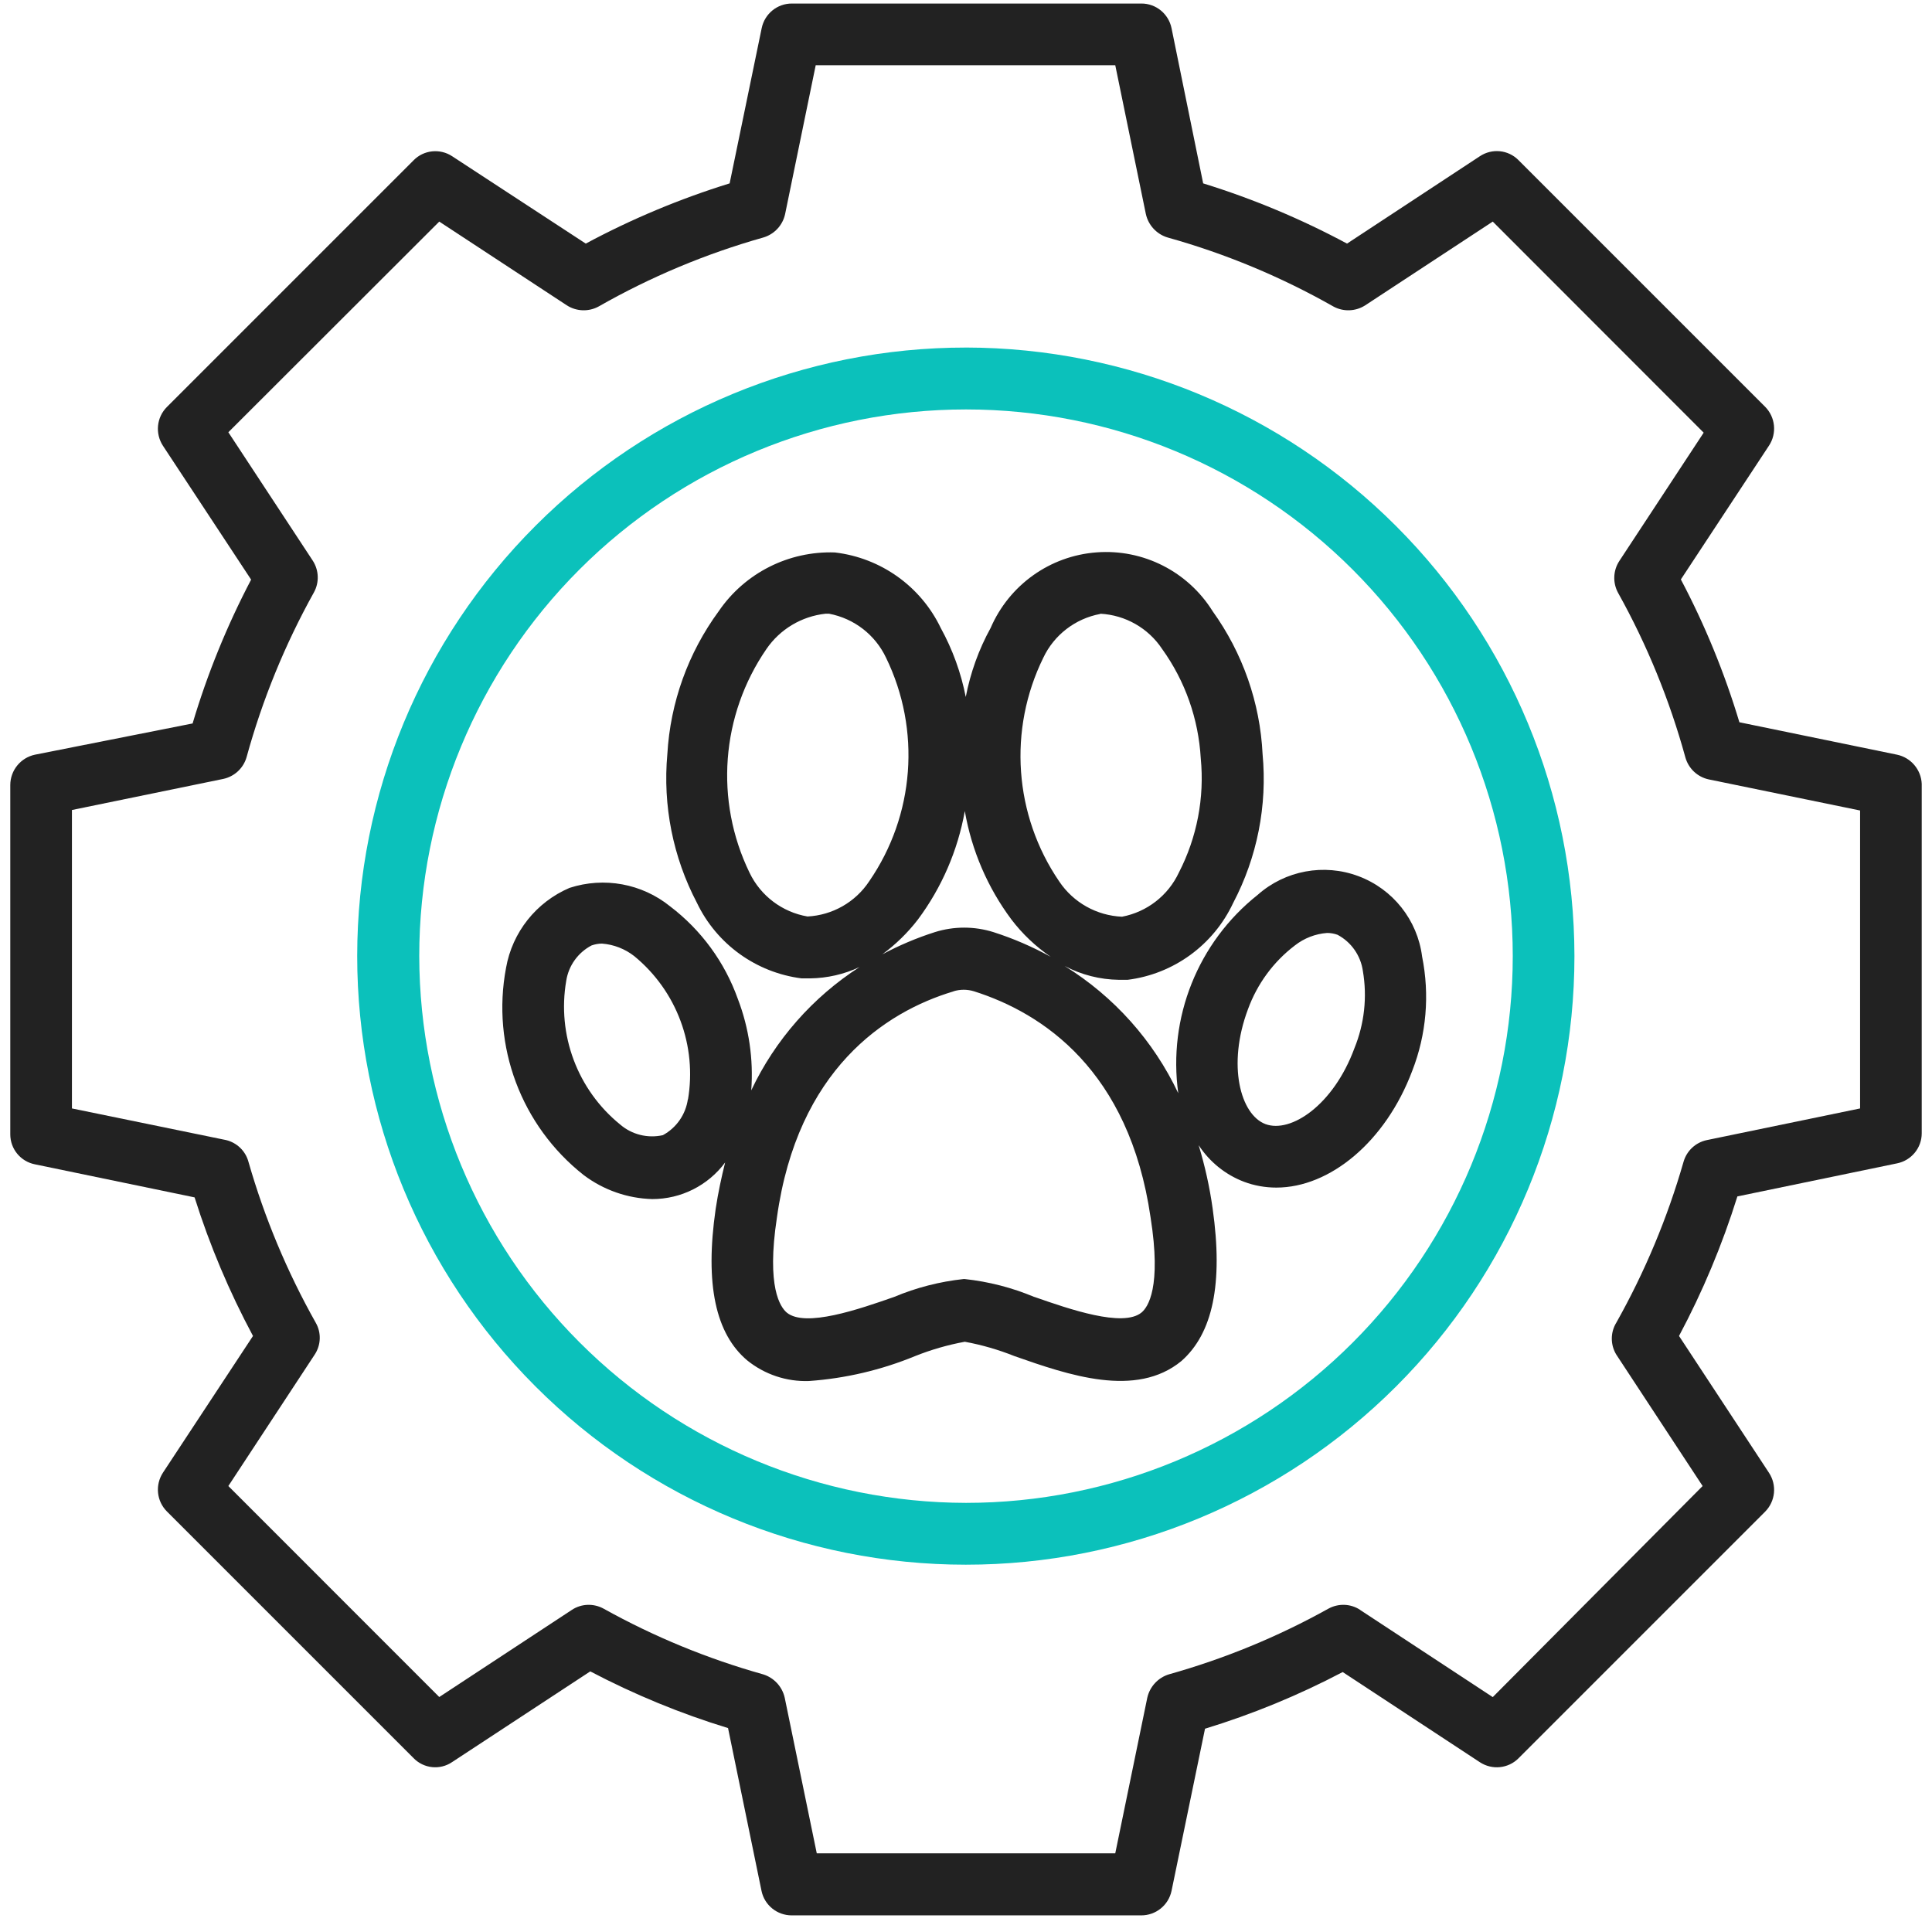
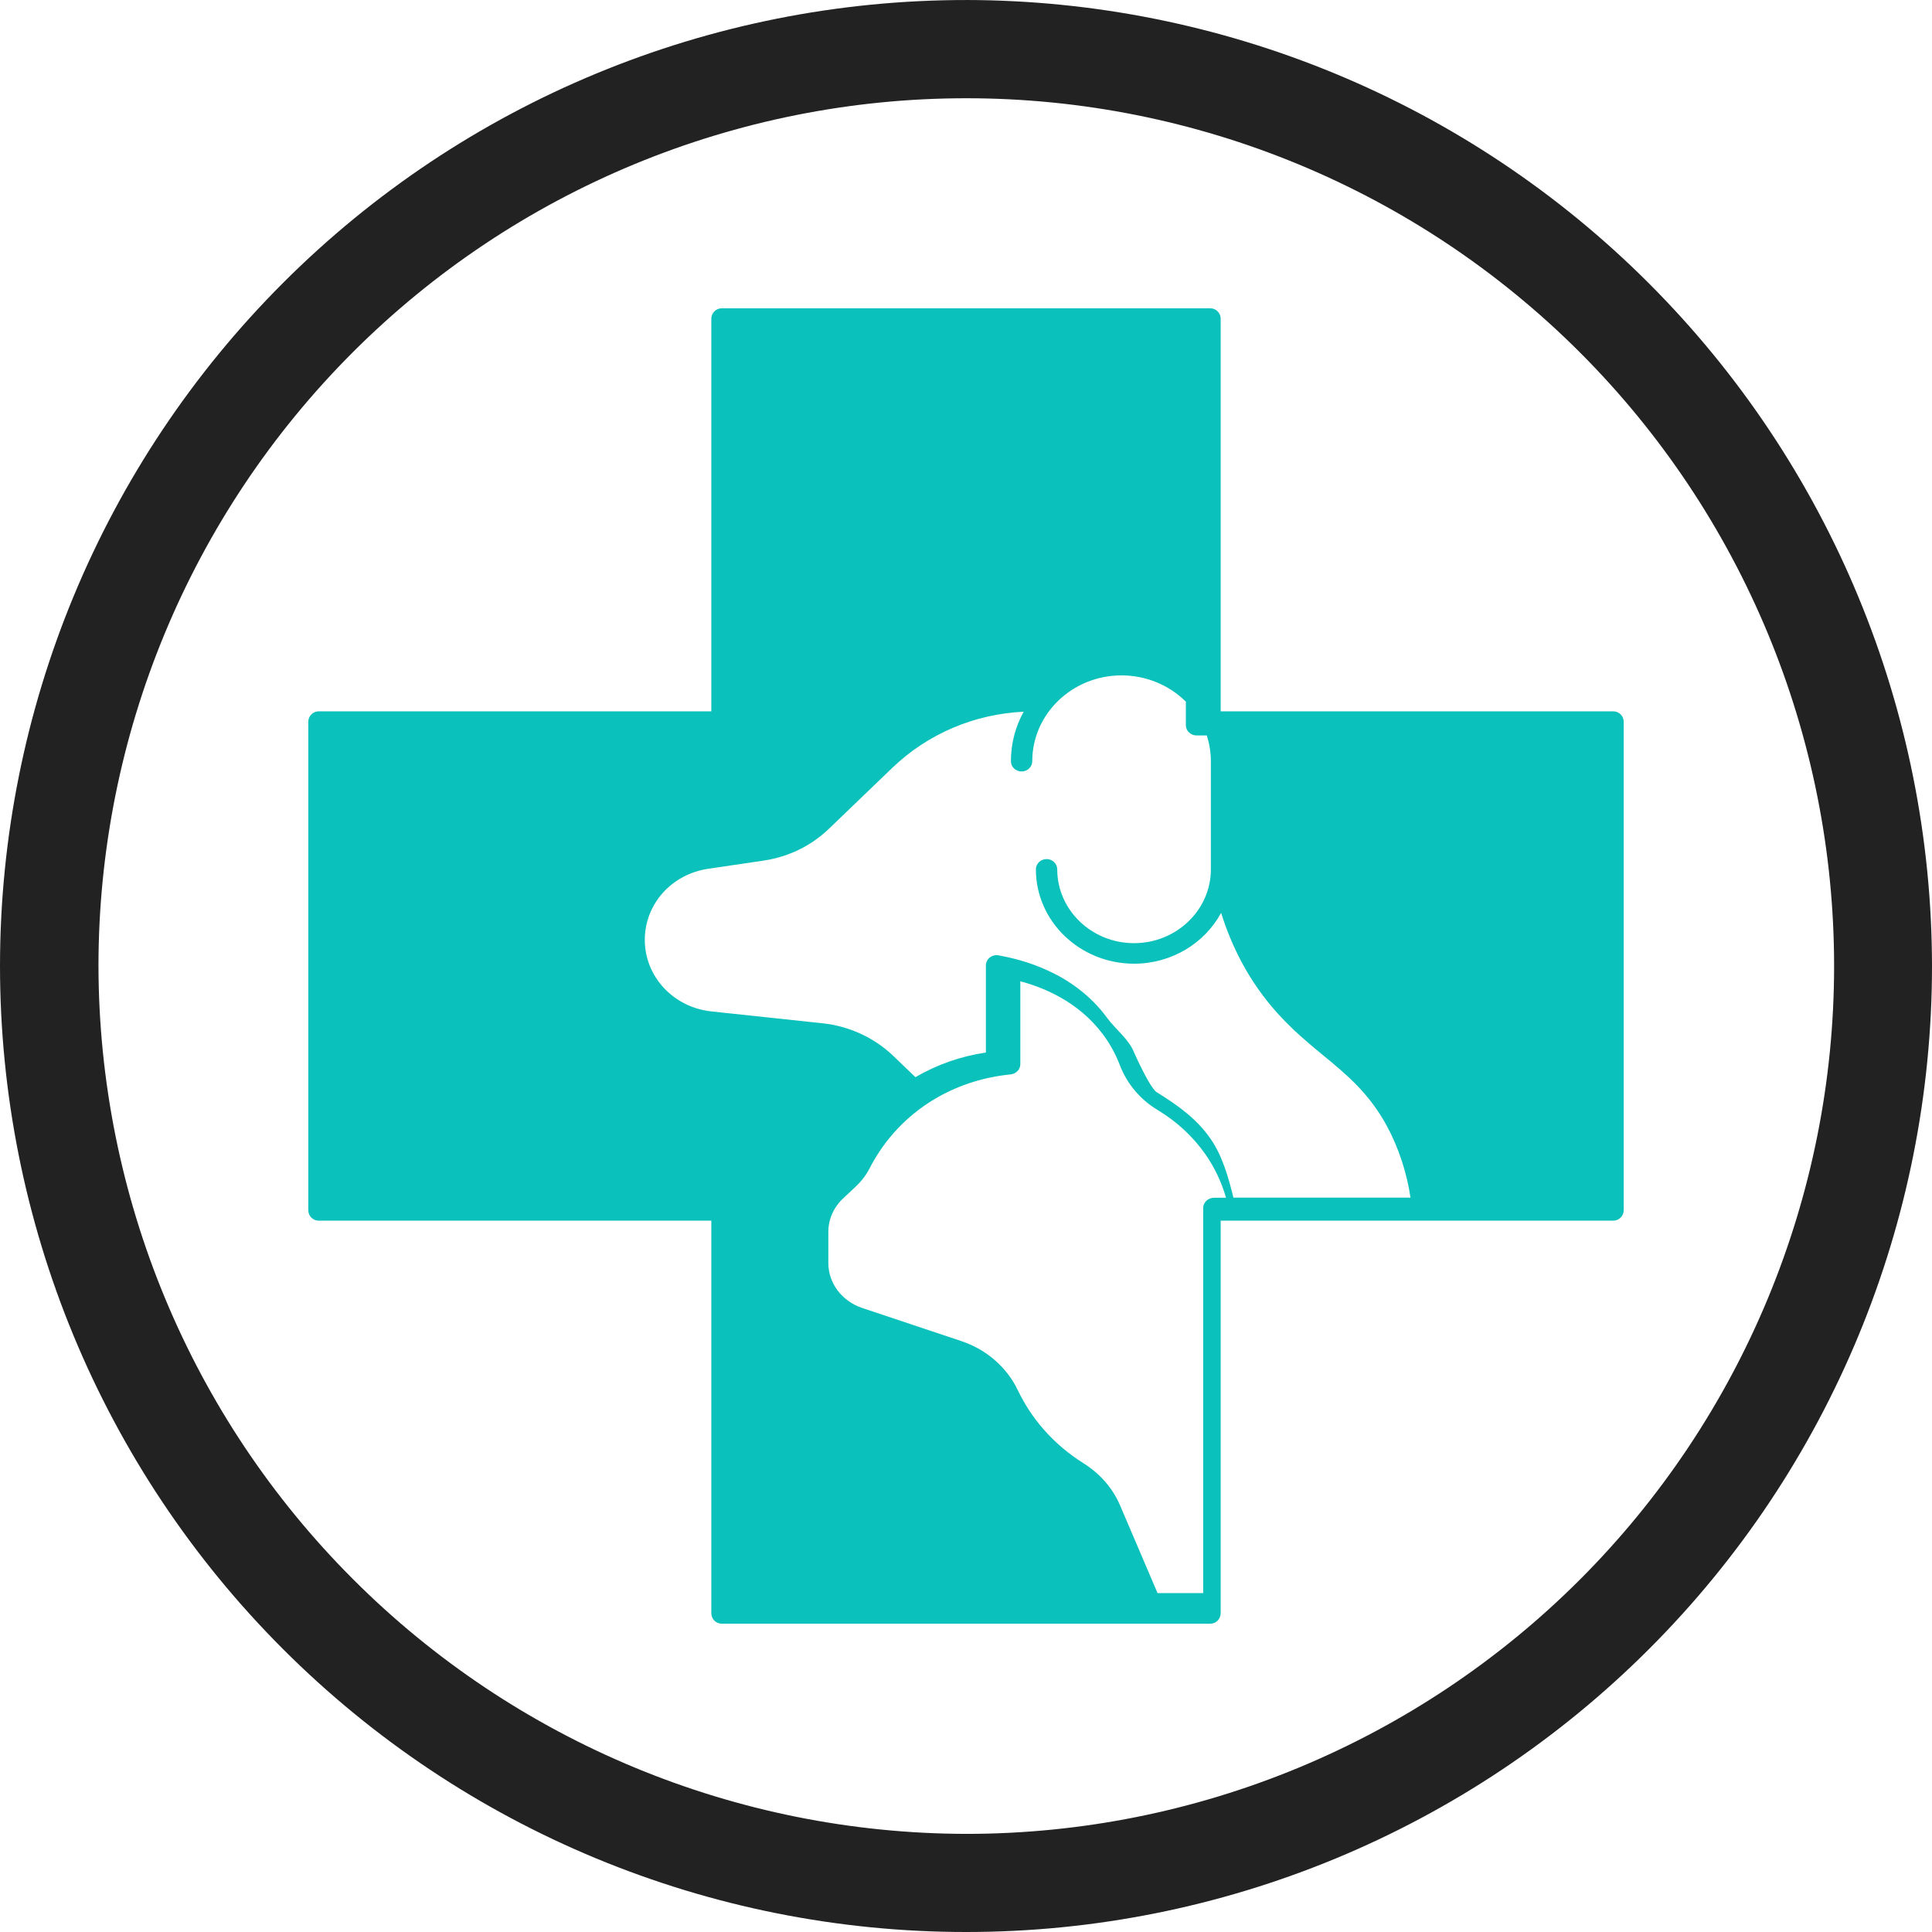
<svg xmlns="http://www.w3.org/2000/svg" width="94px" height="94px" viewBox="0 0 94 94" version="1.1">
  <g id="Page-1" stroke="none" stroke-width="1" fill="none" fill-rule="evenodd">
-     <g id="veterinary" transform="translate(0.50008, 0.172155)" fill-rule="nonzero">
-       <path d="M91.801,36.547 L84.129,34.969 C83.406,32.566 82.453,30.238 81.281,28.02 L85.57,21.508 C85.961,20.914 85.883,20.125 85.379,19.617 L73.379,7.617 C72.879,7.113 72.094,7.035 71.5,7.43 L65.039,11.68 C62.805,10.481 60.461,9.5 58.039,8.75 L56.5,1.199 C56.356,0.5 55.742,-0.004 55.031,2.22922516e-05 L38.031,2.22922516e-05 C37.316,-0.004 36.703,0.5 36.559,1.199 L35,8.75 C32.578,9.5 30.234,10.481 28,11.68 L21.5,7.43 C20.906,7.039 20.117,7.121 19.621,7.629 L7.621,19.629 C7.117,20.133 7.039,20.922 7.43,21.52 L11.719,28.031 L11.719,28.027 C10.547,30.262 9.59,32.609 8.871,35.027 L1.199,36.547 C0.504,36.695 0.004,37.305 0,38.02 L0,55.02 C0,55.73 0.504,56.34 1.199,56.477 L8.969,58.086 L8.969,58.09 C9.703,60.418 10.656,62.676 11.809,64.828 L7.43,71.477 C7.039,72.074 7.117,72.863 7.621,73.367 L19.621,85.367 C20.117,85.879 20.91,85.961 21.5,85.559 L28.219,81.148 C30.363,82.273 32.605,83.199 34.922,83.906 L36.551,91.828 C36.695,92.523 37.309,93.019 38.02,93.019 L55.02,93.019 C55.734,93.023 56.352,92.527 56.5,91.828 L58.129,83.937 C60.445,83.23 62.688,82.305 64.828,81.18 L71.5,85.566 C72.094,85.957 72.879,85.879 73.379,85.379 L85.379,73.379 C85.883,72.871 85.961,72.086 85.57,71.488 L81.191,64.828 C82.348,62.66 83.297,60.387 84.031,58.039 L91.801,56.43 C92.496,56.289 93,55.68 93,54.969 L93,37.969 C92.973,37.277 92.476,36.691 91.801,36.547 L91.801,36.547 Z M90.001,53.758 L82.551,55.297 C82,55.41 81.563,55.82 81.41,56.359 C80.629,59.082 79.531,61.707 78.141,64.18 C77.848,64.656 77.848,65.258 78.141,65.738 L82.34,72.129 L72.129,82.399 L65.68,78.161 L65.68,78.157 C65.215,77.848 64.617,77.829 64.129,78.098 C61.68,79.461 59.078,80.532 56.379,81.29 C55.848,81.45 55.442,81.887 55.32,82.43 L53.762,90 L39.239,90 L37.68,82.43 C37.559,81.887 37.153,81.45 36.622,81.29 C33.922,80.532 31.321,79.461 28.872,78.098 C28.383,77.829 27.786,77.848 27.321,78.157 L20.872,82.395 L10.61,72.129 L14.809,65.738 C15.121,65.27 15.141,64.664 14.86,64.18 C13.469,61.707 12.371,59.082 11.59,56.36 C11.449,55.832 11.032,55.426 10.5,55.297 L3,53.758 L3,39.238 L10.36,37.726 C10.91,37.609 11.348,37.199 11.5,36.656 C12.266,33.871 13.364,31.183 14.77,28.656 C15.043,28.168 15.02,27.566 14.711,27.097 L10.61,20.859 L20.872,10.609 L27.071,14.679 C27.54,14.984 28.141,15.007 28.629,14.738 C31.153,13.3 33.836,12.175 36.629,11.386 C37.172,11.23 37.583,10.789 37.7,10.238 L39.188,3 L53.762,3 L55.25,10.238 C55.371,10.789 55.782,11.23 56.321,11.386 C59.129,12.171 61.832,13.297 64.371,14.738 C64.86,15.007 65.461,14.984 65.93,14.679 L72.129,10.609 L82.391,20.879 L78.29,27.117 C77.981,27.586 77.958,28.188 78.231,28.68 C79.637,31.203 80.735,33.891 81.501,36.68 C81.653,37.219 82.09,37.633 82.641,37.75 L90.001,39.262 L90.001,53.758 Z" id="Shape" fill="#222222" />
-       <path d="M46.5,16.738 C38.644,16.734 31.113,19.851 25.559,25.406 C20.004,30.957 16.883,38.488 16.879,46.34 C16.879,54.195 19.996,61.727 25.551,67.281 C31.102,72.836 38.633,75.957 46.489,75.957 C54.341,75.961 61.872,72.839 67.427,67.285 C72.982,61.734 76.103,54.203 76.103,46.347 C76.095,38.499 72.974,30.972 67.423,25.421 C61.876,19.87 54.349,16.749 46.501,16.737 L46.5,16.738 Z M19.898,46.347 C19.898,39.292 22.703,32.527 27.691,27.538 C32.679,22.55 39.445,19.749 46.5,19.749 C53.555,19.749 60.32,22.55 65.309,27.538 C70.297,32.526 73.102,39.292 73.102,46.347 C73.102,53.402 70.297,60.167 65.309,65.156 C60.321,70.144 53.555,72.949 46.5,72.949 C39.449,72.937 32.688,70.132 27.703,65.144 C22.715,60.16 19.91,53.398 19.898,46.347 L19.898,46.347 Z" id="Shape" fill="#0BC1BB" />
-       <path d="M68.691,46.367 C68.465,44.59 67.273,43.086 65.594,42.457 C63.918,41.828 62.027,42.18 60.691,43.367 C57.785,45.672 56.316,49.344 56.828,53.02 C55.621,50.465 53.703,48.317 51.301,46.828 C52.113,47.258 53.02,47.488 53.941,47.5 L54.363,47.5 C56.602,47.219 58.543,45.805 59.5,43.758 C60.668,41.535 61.164,39.02 60.93,36.52 C60.809,34.016 59.961,31.602 58.5,29.566 C57.297,27.637 55.125,26.531 52.855,26.703 C50.586,26.871 48.602,28.289 47.699,30.379 C47.121,31.426 46.715,32.563 46.488,33.738 C46.258,32.563 45.848,31.43 45.27,30.379 C44.297,28.352 42.352,26.969 40.121,26.707 C37.871,26.629 35.738,27.707 34.469,29.566 C32.981,31.594 32.113,34.008 31.969,36.52 C31.742,39.02 32.242,41.535 33.41,43.758 C34.371,45.766 36.289,47.148 38.5,47.43 L38.922,47.43 C39.75,47.418 40.57,47.231 41.32,46.879 C39.039,48.348 37.211,50.426 36.051,52.879 C36.164,51.363 35.941,49.844 35.399,48.43 C34.762,46.641 33.617,45.078 32.109,43.93 C30.734,42.817 28.891,42.481 27.211,43.027 C25.59,43.719 24.426,45.184 24.121,46.918 C23.402,50.719 24.859,54.606 27.899,57 C28.863,57.727 30.031,58.137 31.238,58.168 C32.637,58.168 33.949,57.508 34.781,56.387 C34.602,57.106 34.441,57.848 34.32,58.649 C33.789,62.32 34.32,64.727 35.859,66.02 C36.707,66.703 37.774,67.059 38.859,67.02 C40.633,66.895 42.375,66.485 44.02,65.809 C44.801,65.496 45.613,65.262 46.442,65.11 C47.27,65.262 48.078,65.496 48.86,65.809 C51.488,66.731 54.77,67.867 56.981,66.047 C58.5,64.707 59.02,62.297 58.5,58.629 C58.356,57.586 58.125,56.555 57.82,55.547 C58.352,56.36 59.125,56.985 60.031,57.328 C60.531,57.516 61.063,57.609 61.602,57.609 C64.199,57.609 66.91,55.387 68.211,51.93 C68.902,50.16 69.066,48.231 68.691,46.367 Z M32.969,53.297 C32.867,54.047 32.414,54.699 31.75,55.059 C31.012,55.223 30.242,55.031 29.672,54.539 C27.594,52.852 26.594,50.172 27.051,47.539 C27.168,46.805 27.625,46.172 28.281,45.828 C28.445,45.77 28.617,45.738 28.789,45.738 C29.363,45.781 29.91,45.996 30.36,46.348 C32.426,48.043 33.422,50.715 32.969,53.348 L32.969,53.297 Z M55.039,63.688 C54.14,64.426 51.539,63.528 49.82,62.926 L49.82,62.93 C48.742,62.477 47.601,62.184 46.441,62.059 L46.379,62.059 C45.219,62.184 44.078,62.477 43,62.93 C41.281,63.532 38.68,64.43 37.781,63.692 C37.472,63.43 36.781,62.473 37.301,59.063 C38.301,51.883 42.551,49.063 45.89,48.063 L45.89,48.059 C46.215,47.958 46.562,47.958 46.89,48.059 C50.23,49.118 54.441,51.899 55.48,59.059 C56.019,62.469 55.351,63.43 55.039,63.688 L55.039,63.688 Z M53.039,29.688 C54.254,29.754 55.367,30.387 56.039,31.399 C57.164,32.961 57.812,34.809 57.922,36.727 C58.109,38.641 57.738,40.571 56.859,42.278 C56.336,43.399 55.305,44.2 54.09,44.43 C52.859,44.375 51.726,43.743 51.039,42.719 C48.836,39.497 48.539,35.333 50.262,31.828 C50.789,30.715 51.82,29.926 53.031,29.699 L53.039,29.688 Z M35.969,42.29 C34.262,38.778 34.578,34.622 36.789,31.407 C37.449,30.442 38.496,29.817 39.66,29.688 L39.84,29.688 C41.055,29.919 42.082,30.712 42.61,31.829 C44.317,35.337 44.004,39.493 41.789,42.708 C41.117,43.723 40.004,44.356 38.789,44.419 C37.559,44.208 36.508,43.415 35.969,42.29 L35.969,42.29 Z M44.16,44.571 L44.16,44.567 C45.321,43.009 46.102,41.2 46.442,39.29 C46.774,41.204 47.551,43.013 48.711,44.567 C49.246,45.27 49.891,45.88 50.621,46.38 C49.734,45.892 48.801,45.489 47.84,45.181 C46.91,44.888 45.91,44.888 44.981,45.181 C44.098,45.462 43.246,45.825 42.43,46.259 C43.082,45.778 43.664,45.212 44.16,44.567 L44.16,44.571 Z M61.07,54.52 C59.852,54.06 59.199,51.649 60.219,48.931 C60.668,47.7 61.457,46.622 62.5,45.829 C62.953,45.474 63.496,45.263 64.07,45.22 C64.242,45.22 64.418,45.251 64.578,45.31 C65.246,45.665 65.703,46.321 65.809,47.067 C66.027,48.337 65.883,49.638 65.398,50.829 C64.379,53.599 62.301,54.977 61.07,54.52 L61.07,54.52 Z" id="Shape" fill="#222222" />
+     <g id="veterinary" fill-rule="nonzero">
+       <path d="M78.492,34.609 L59.735,34.609 C59.734,34.609 59.734,34.609 59.734,34.609 L59.391,34.609 L59.391,15.508 C59.391,15.227 59.164,15 58.883,15 L35.117,15 C34.836,15 34.609,15.227 34.609,15.508 L34.609,34.609 L15.508,34.609 C15.227,34.609 15,34.836 15,35.117 L15,58.883 C15,59.164 15.227,59.391 15.508,59.391 L34.609,59.391 L34.609,78.492 C34.609,78.773 34.836,79 35.117,79 L58.883,79 C59.164,79 59.391,78.773 59.391,78.492 L59.391,59.391 L78.492,59.391 C78.773,59.391 79,59.164 79,58.883 L79,35.117 C79,34.836 78.773,34.609 78.492,34.609 Z M59.072,58.275 C58.78,58.275 58.54,58.5 58.54,58.774 L58.54,77.512 L56.32,77.512 L54.496,73.243 C54.141,72.41 53.527,71.704 52.723,71.198 C51.985,70.735 51.327,70.176 50.767,69.534 C50.267,68.96 49.848,68.323 49.523,67.643 C48.992,66.528 47.993,65.657 46.784,65.254 L41.943,63.636 C40.961,63.307 40.302,62.431 40.302,61.454 L40.302,59.94 C40.302,59.322 40.559,58.74 41.026,58.303 L41.622,57.745 C41.909,57.477 42.14,57.174 42.309,56.845 C42.832,55.824 43.838,54.393 45.648,53.372 C46.718,52.771 47.901,52.401 49.166,52.275 C49.436,52.249 49.643,52.034 49.643,51.779 L49.643,47.744 C50.73,48.029 52.455,48.713 53.656,50.317 C54.001,50.777 54.28,51.284 54.485,51.823 C54.827,52.721 55.473,53.492 56.303,53.993 C57.245,54.559 58.028,55.281 58.629,56.134 C59.092,56.792 59.433,57.511 59.651,58.275 L59.072,58.275 L59.072,58.275 Z M60.011,58.269 C59.775,57.302 59.479,56.251 58.914,55.428 C58.247,54.455 57.327,53.789 56.285,53.144 C56.077,53.016 55.708,52.371 55.177,51.21 C54.945,50.584 54.255,50.06 53.866,49.525 C52.205,47.25 49.593,46.665 48.584,46.482 C48.432,46.455 48.275,46.493 48.155,46.588 C48.037,46.683 47.968,46.824 47.968,46.973 L47.968,51.21 C46.754,51.391 45.613,51.787 44.571,52.391 C44.561,52.396 44.55,52.403 44.54,52.409 L43.469,51.38 C42.545,50.492 41.322,49.926 40.024,49.787 L34.613,49.21 C32.765,49.013 31.372,47.516 31.372,45.73 C31.372,43.989 32.67,42.534 34.461,42.269 L37.151,41.872 C38.364,41.692 39.464,41.156 40.332,40.322 L43.409,37.364 C45.134,35.706 47.389,34.745 49.806,34.627 C49.409,35.347 49.185,36.167 49.185,37.036 C49.185,37.312 49.417,37.536 49.704,37.536 C49.99,37.536 50.224,37.312 50.224,37.036 C50.224,34.734 52.172,32.86 54.569,32.86 C55.748,32.86 56.881,33.326 57.697,34.141 L57.697,35.284 C57.697,35.559 57.931,35.783 58.217,35.783 L58.713,35.783 C58.846,36.187 58.914,36.607 58.914,37.036 L58.914,42.298 C58.914,44.277 57.237,45.889 55.177,45.889 C53.116,45.889 51.439,44.277 51.439,42.298 C51.439,42.022 51.207,41.798 50.92,41.798 C50.632,41.798 50.4,42.022 50.4,42.298 C50.4,44.828 52.543,46.888 55.177,46.888 C57.016,46.888 58.615,45.884 59.413,44.415 C59.882,45.913 60.561,47.258 61.445,48.435 C62.413,49.724 63.413,50.548 64.378,51.345 C65.53,52.294 66.616,53.191 67.486,54.801 C68.041,55.828 68.452,57.063 68.626,58.269" id="Shape" fill="#0BC1BB" />
+       <path d="M47.014,0.001 C34.546,-0.005 22.592,4.943 13.776,13.76 C4.96,22.571 0.006,34.525 0,46.989 C0,59.458 4.948,71.413 13.764,80.229 C22.574,89.046 34.528,94 46.997,94 C59.459,94.006 71.413,89.052 80.23,80.235 C89.046,71.424 94,59.47 94,47 C93.988,34.543 89.034,22.595 80.224,13.784 C71.42,4.973 59.472,0.019 47.016,-7.10542736e-15 L47.014,0.001 Z M4.791,47 C4.791,35.802 9.243,25.063 17.16,17.144 C25.078,9.226 35.816,4.78 47.014,4.78 C58.212,4.78 68.949,9.226 76.868,17.144 C84.785,25.062 89.237,35.801 89.237,47 C89.237,58.198 84.785,68.937 76.868,76.856 C68.95,84.774 58.212,89.226 47.014,89.226 C35.823,89.207 25.092,84.755 17.179,76.837 C9.262,68.925 4.81,58.193 4.791,47 L4.791,47 Z" id="Shape" fill="#222222" />
    </g>
  </g>
</svg>
